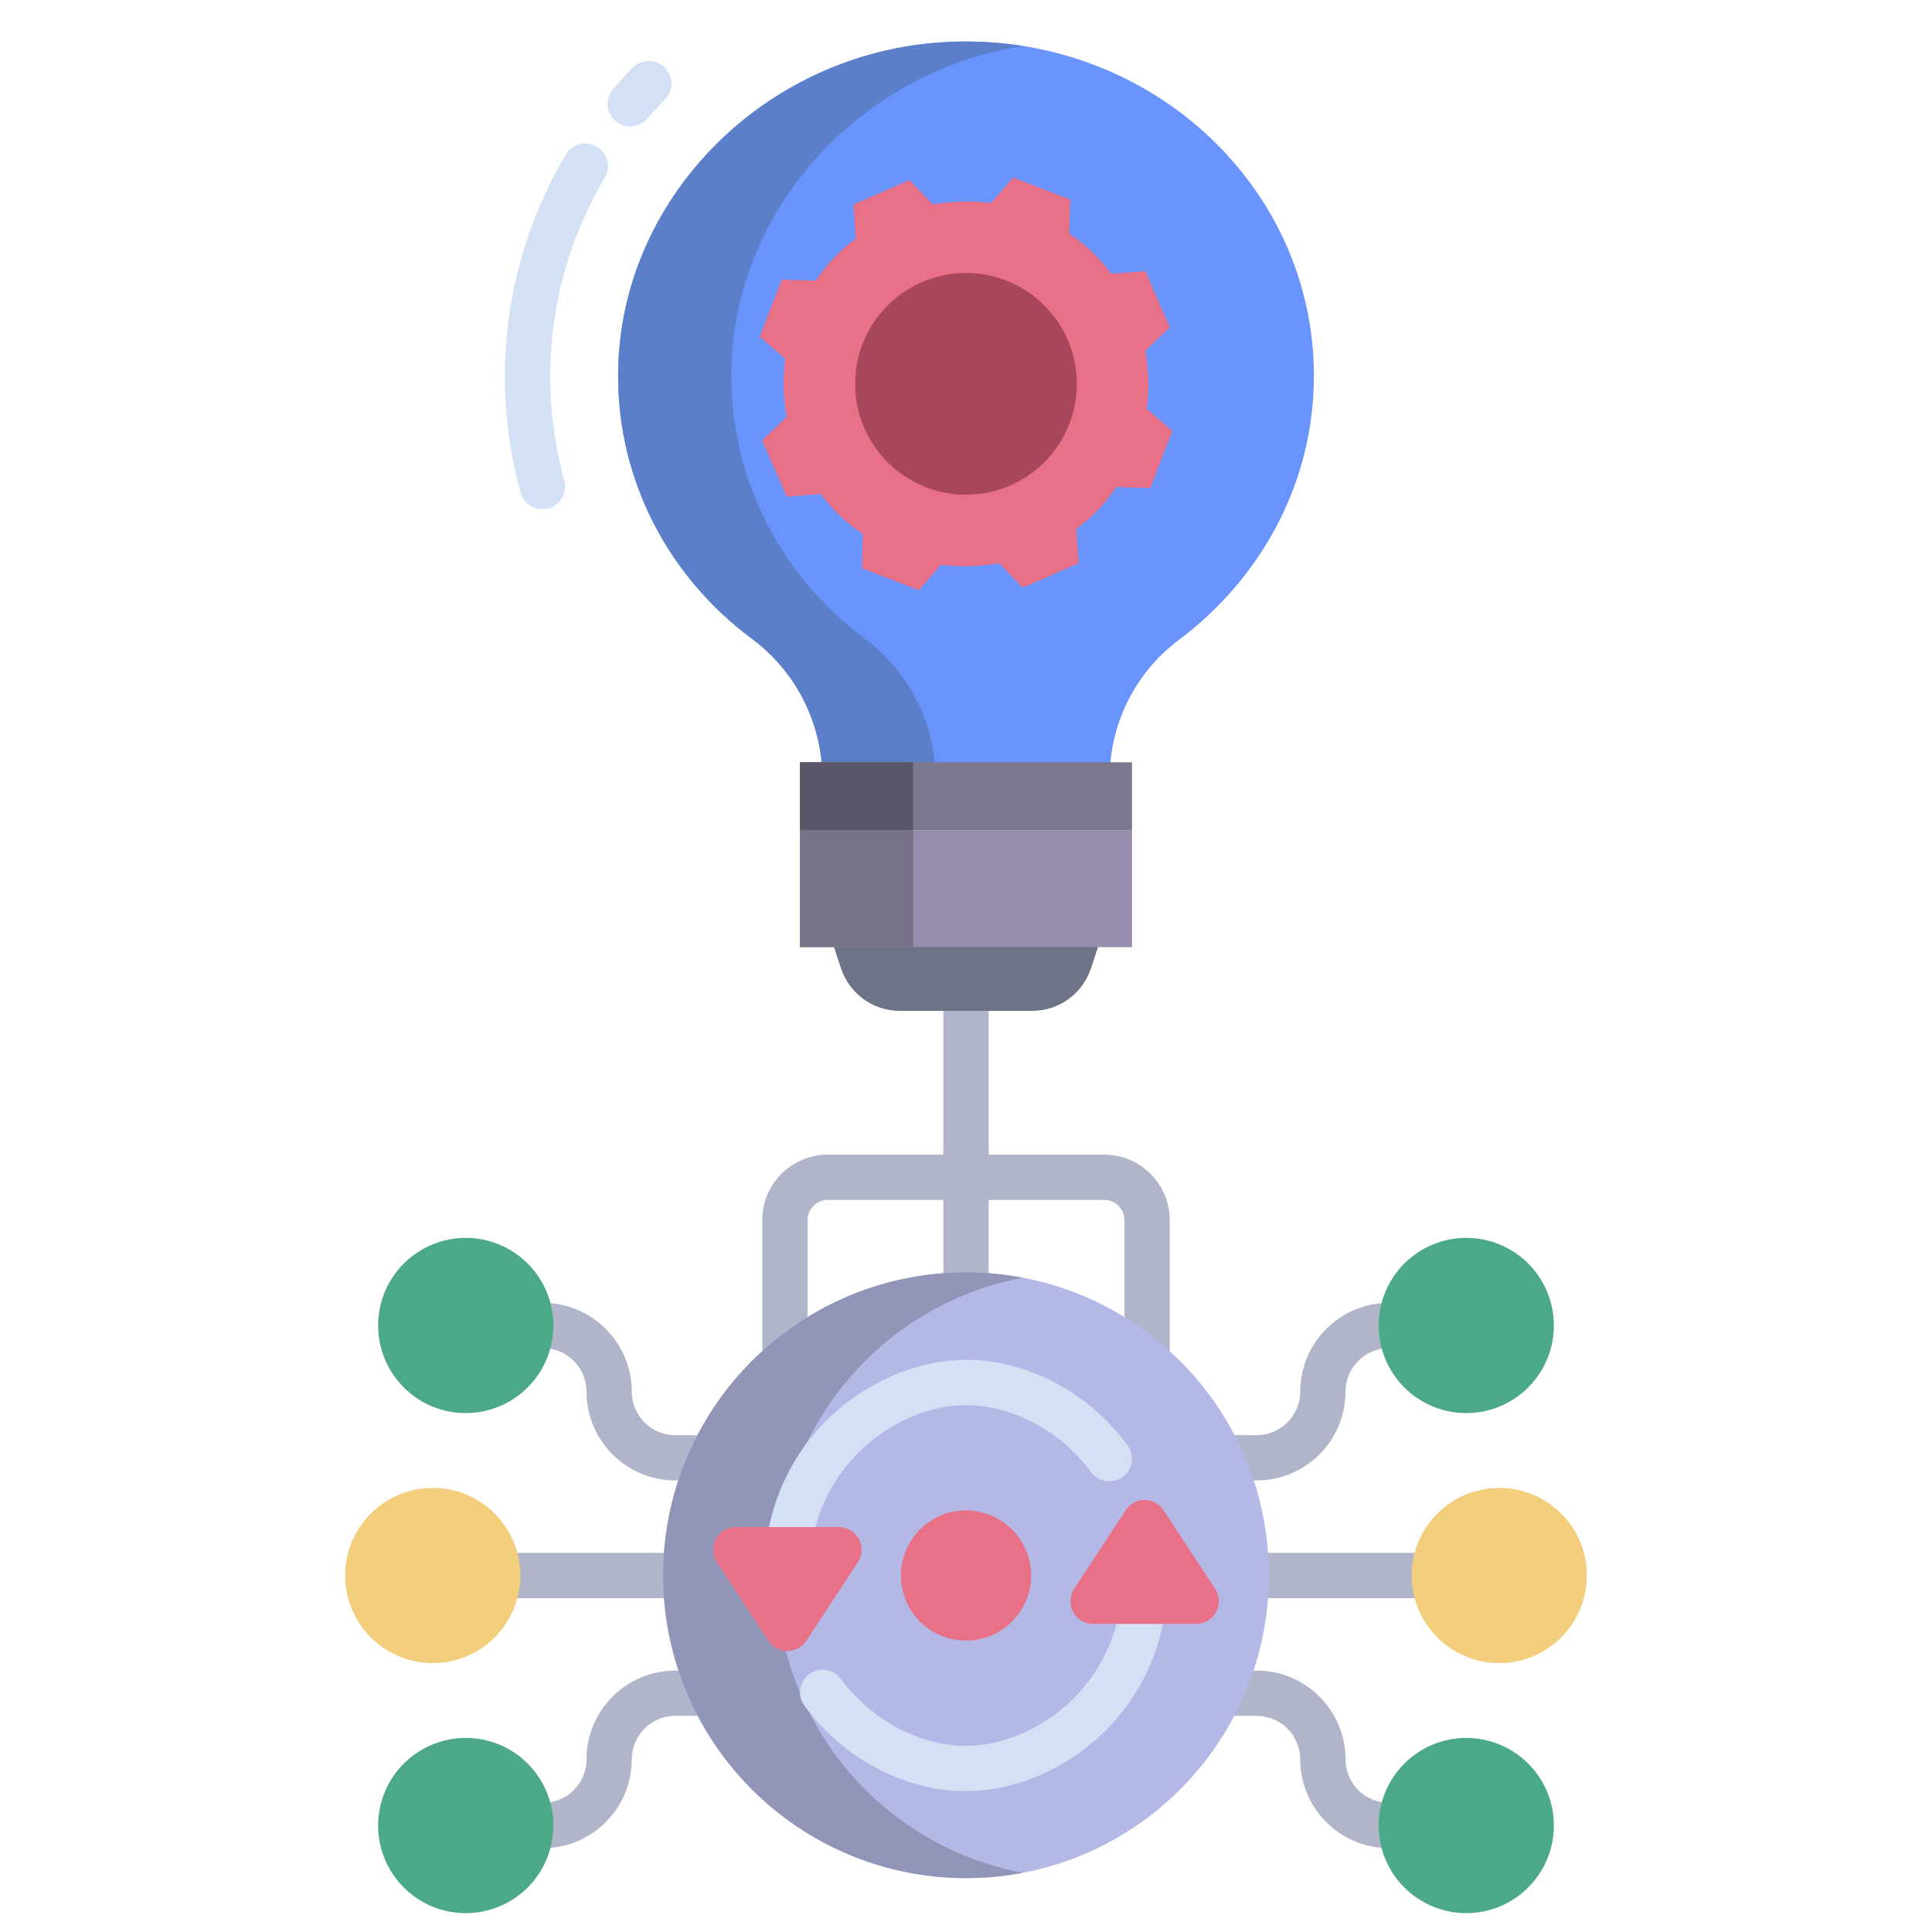
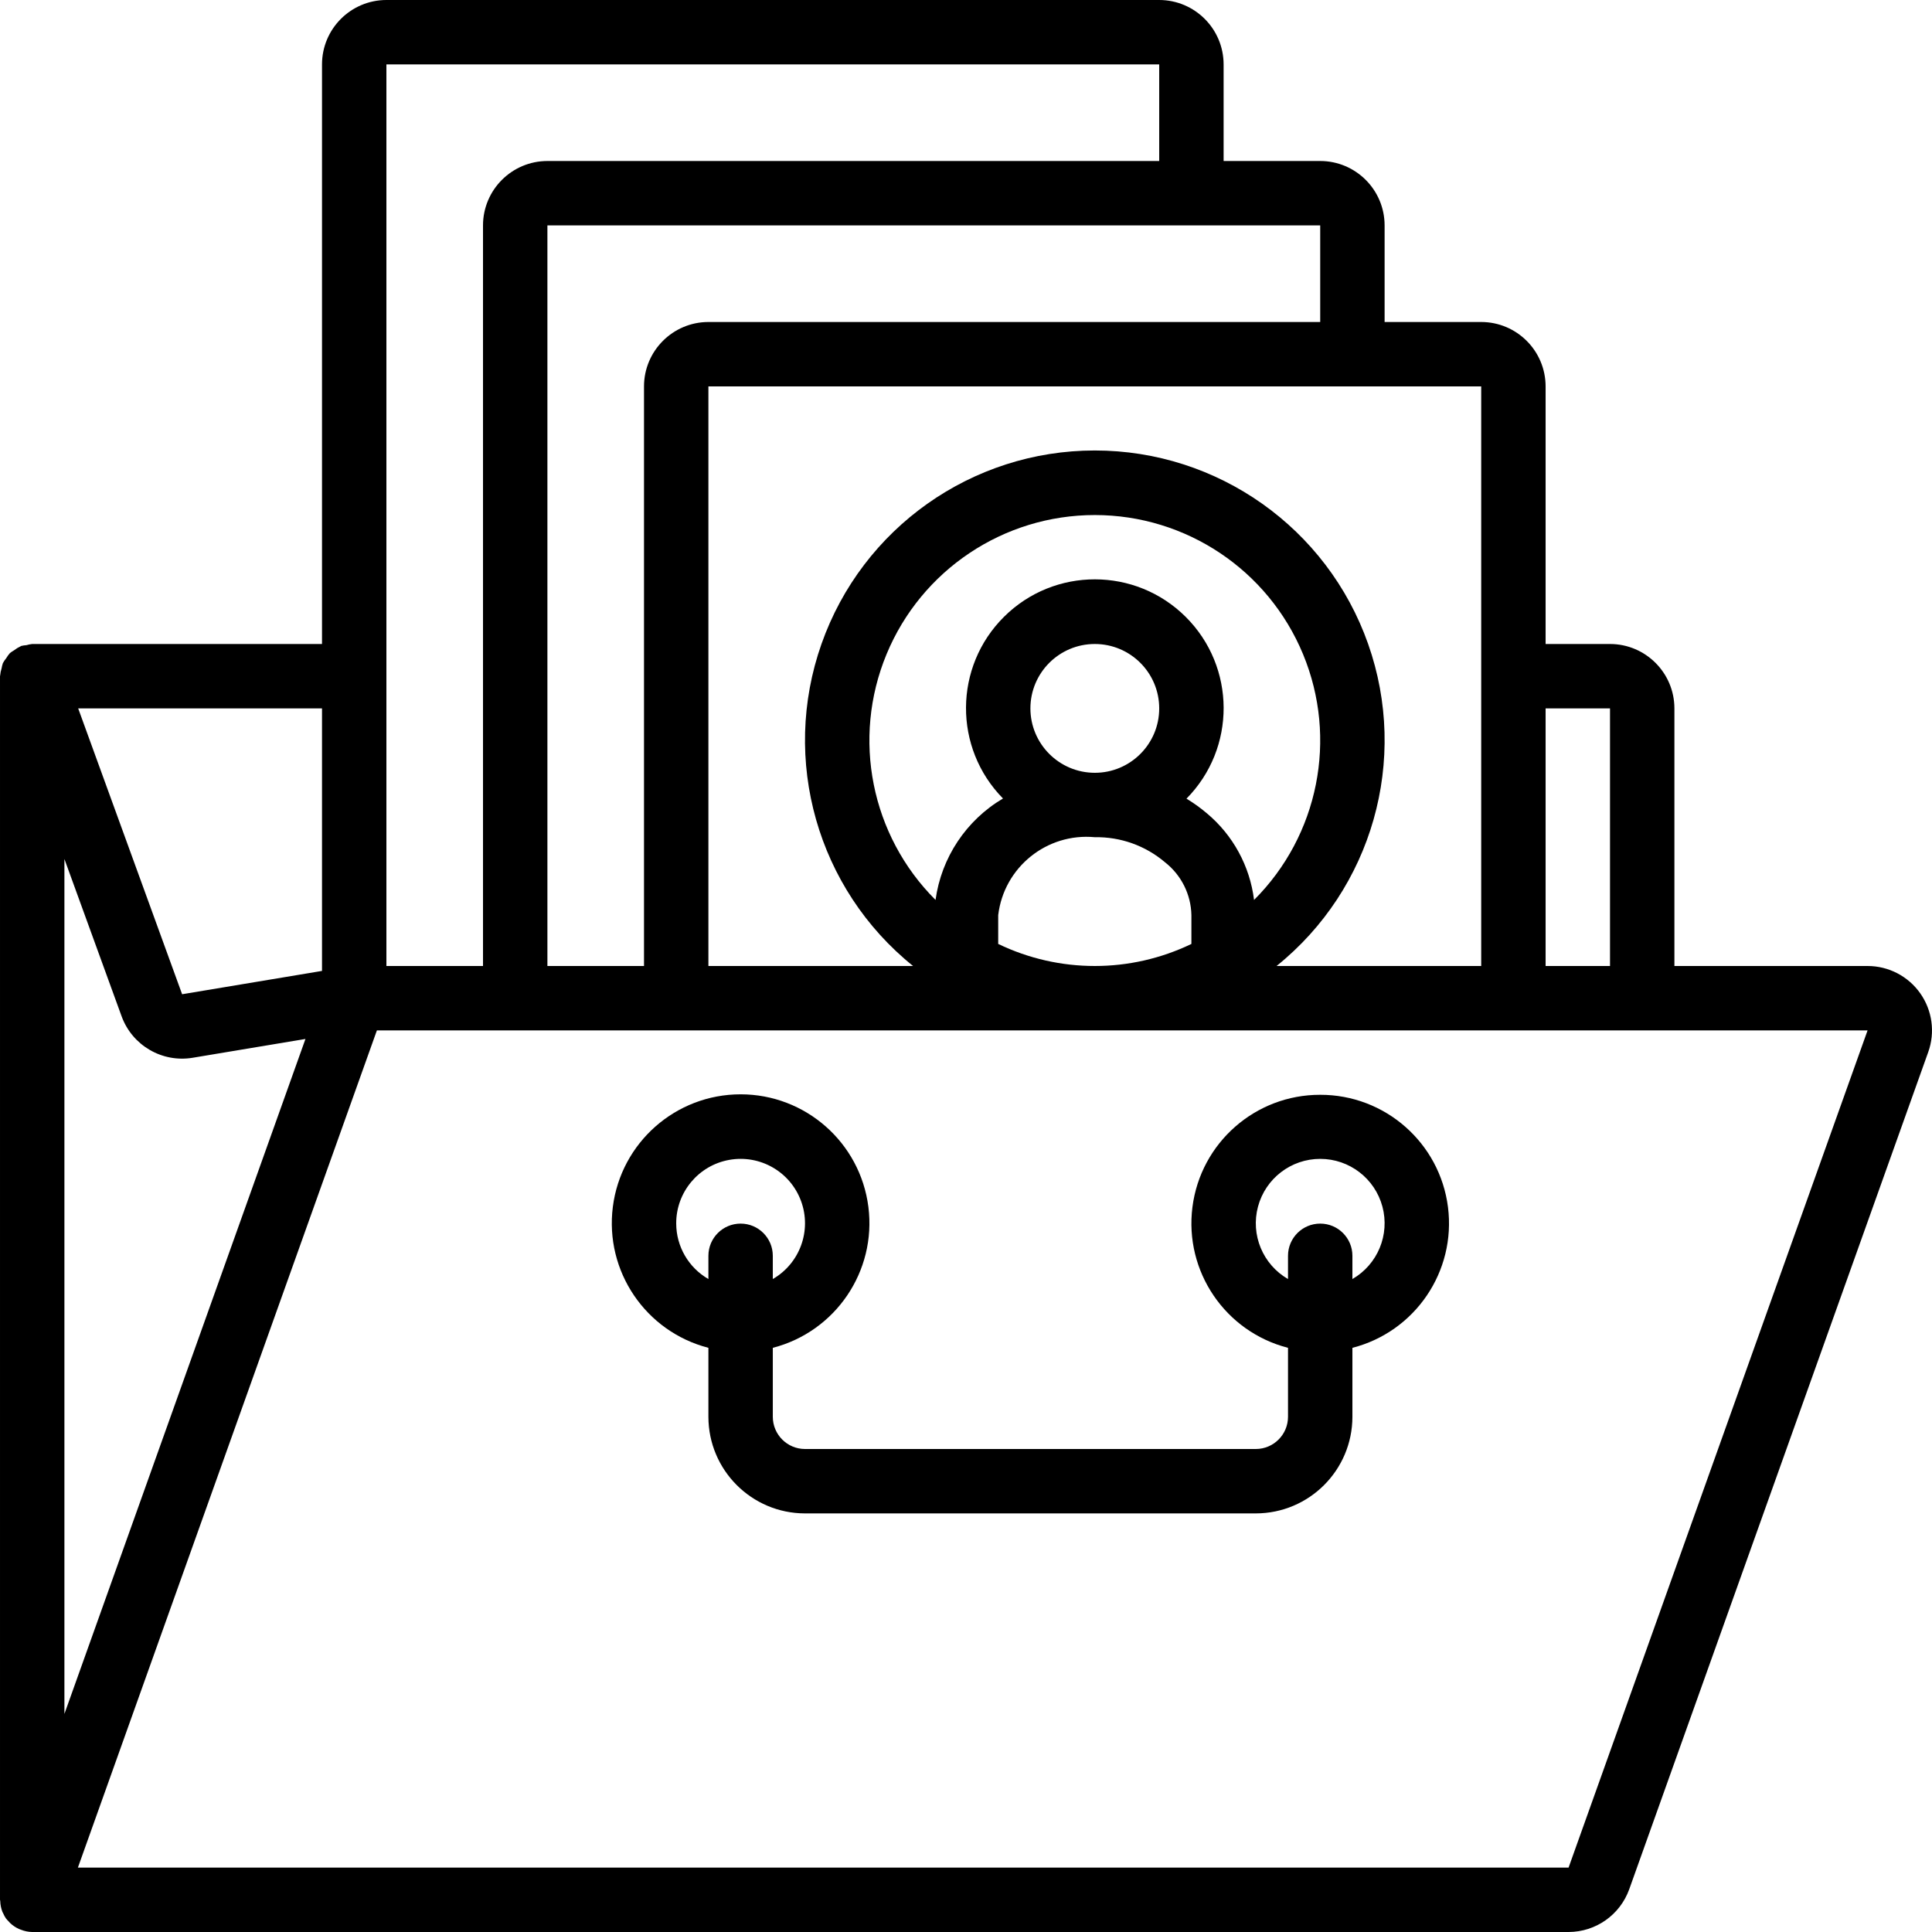
- <svg xmlns="http://www.w3.org/2000/svg" id="Layer_1" height="512" viewBox="0 0 512 512" width="512" data-name="Layer 1">
-   <g fill="#b0b5ca">
-     <path d="m292.813 306h-30.813v-41h-12v41h-30.813a17.371 17.371 0 0 0 -17.187 17.358v35.642h12v-35.642a5.36 5.36 0 0 1 5.187-5.358h30.813v27h12v-27h30.813a5.36 5.36 0 0 1 5.187 5.358v35.642h12v-35.642a17.371 17.371 0 0 0 -17.187-17.358z" />
-     <path d="m332.885 411.526h47.251v12h-47.251z" />
-     <path d="m371.389 489.786h-3.282a23.56 23.56 0 0 1 -23.533-23.534 11.546 11.546 0 0 0 -11.533-11.533h-7.041v-12h7.045a23.559 23.559 0 0 1 23.533 23.533 11.547 11.547 0 0 0 11.533 11.534h3.282z" />
-     <path d="m333.041 392.333h-7.323v-12h7.323a11.547 11.547 0 0 0 11.533-11.533 23.56 23.56 0 0 1 23.533-23.533h3.282v12h-3.282a11.546 11.546 0 0 0 -11.533 11.533 23.56 23.56 0 0 1 -23.533 23.533z" />
-   </g>
-   <path d="m413.734 401.112a23.213 23.213 0 1 0 6.8 16.414 23.058 23.058 0 0 0 -6.8-16.414z" fill="#f3ce7d" />
-   <path d="m404.988 467.372a23.213 23.213 0 1 0 6.8 16.414 23.06 23.06 0 0 0 -6.8-16.414z" fill="#4ca987" />
-   <path d="m388.573 374.48a23.214 23.214 0 1 0 -16.414-6.8 23.059 23.059 0 0 0 16.414 6.8z" fill="#4ca987" />
-   <path d="m131.864 411.526h47.251v12h-47.251z" fill="#b0b5ca" />
-   <path d="m186 392.333h-7.045a23.56 23.56 0 0 1 -23.529-23.533 11.546 11.546 0 0 0 -11.533-11.533h-3.282v-12h3.282a23.56 23.56 0 0 1 23.533 23.533 11.547 11.547 0 0 0 11.533 11.534h7.041z" fill="#b0b5ca" />
-   <path d="m143.893 489.786h-3.282v-12h3.282a11.547 11.547 0 0 0 11.533-11.534 23.559 23.559 0 0 1 23.533-23.533h7.323v12h-7.323a11.546 11.546 0 0 0 -11.533 11.533 23.56 23.56 0 0 1 -23.533 23.534z" fill="#b0b5ca" />
-   <path d="m114.681 394.312a23.215 23.215 0 1 0 16.414 6.8 23.057 23.057 0 0 0 -16.414-6.8z" fill="#f3ce7d" />
-   <path d="m123.427 374.48a23.214 23.214 0 1 0 -16.415-6.8 23.064 23.064 0 0 0 16.415 6.8z" fill="#4ca987" />
-   <path d="m123.427 460.572a23.215 23.215 0 1 0 16.414 6.8 23.059 23.059 0 0 0 -16.414-6.8z" fill="#4ca987" />
-   <circle cx="256" cy="417.455" fill="#b4b8e6" r="80.266" />
-   <path d="m348.2 99.59c0 28.44-14.07 53.66-35.65 69.89a45.761 45.761 0 0 0 -18.36 33.49h-76.37a45.749 45.749 0 0 0 -18.57-33.71c-21.71-16.12-35.55-41.45-35.44-69.99.16-46.18 38.43-85.28 86.4-88.1 53.52-3.15 97.99 37.66 97.99 88.42z" fill="#6994fe" />
-   <path d="m291.1 250.23v.41l-1.98 5.98a16.4 16.4 0 0 1 -15.58 11.27h-35.08a16.4 16.4 0 0 1 -15.58-11.27l-1.98-5.98v-.41z" fill="#6d7486" />
-   <path d="m310.68 114.2-5.84 15.13-9.02-.26a44.634 44.634 0 0 1 -10.62 11.14l.66 9.03-14.86 6.5-6.24-6.5a50.027 50.027 0 0 1 -15.4.4l-5.84 6.77-15.13-5.84.27-9.03a44.847 44.847 0 0 1 -11.15-10.62l-9.02.67-6.51-14.87 6.5-6.23a50.041 50.041 0 0 1 -.39-15.4l-6.77-5.84 5.84-15.13 9.02.26a44.847 44.847 0 0 1 10.62-11.15l-.66-9.02 14.86-6.5 6.24 6.5a50.035 50.035 0 0 1 15.4-.4l5.84-6.77 15.13 5.84-.27 9.03a44.676 44.676 0 0 1 11.15 10.62l9.03-.67 6.5 14.87-6.5 6.23a49.725 49.725 0 0 1 .39 15.4z" fill="#e87187" />
-   <path d="m256 72.35a29.375 29.375 0 1 1 -29.38 29.37 29.379 29.379 0 0 1 29.38-29.37z" fill="#a8475c" />
-   <path d="m206.122 409.578a80.285 80.285 0 0 1 64.838-70.967c-2.326-.439-4.683-.8-7.083-1.035a80.266 80.266 0 1 0 7.163 158.724 80.26 80.26 0 0 1 -64.918-86.722z" fill="#9195b7" />
-   <path d="m229.25 169.275c-21.71-16.12-35.55-41.457-35.44-70 .15-43.185 33.63-80.176 77.2-87.1a96.978 96.978 0 0 0 -20.8-1.007c-47.97 2.82-86.24 41.919-86.4 88.1-.11 28.54 13.73 53.884 35.44 70a46.46 46.46 0 0 1 18.57 33.732h30a46.46 46.46 0 0 0 -18.57-33.725z" fill="#5b80c9" />
-   <path d="m212 220h88v31h-88z" fill="#978cac" />
-   <path d="m212 220h30v31h-30z" fill="#787287" />
-   <path d="m212 202h88v18h-88z" fill="#7e788e" />
-   <path d="m212 202h30v18h-30z" fill="#5a5668" />
-   <circle cx="256" cy="417.53" fill="#e87187" r="17.25" />
-   <g id="_Group_4" data-name=" Group 4">
-     <g id="_Group_5" data-name=" Group 5">
-       <g id="_Group_6" data-name=" Group 6">
-         <g id="_Compound_Path_" data-name=" Compound Path ">
-           <path d="m209.013 416.217a5.892 5.892 0 0 1 -.686-.039 6 6 0 0 1 -5.284-6.638 55.5 55.5 0 0 1 19.08-35.975c9.776-8.383 22.157-13.191 33.966-13.191 16.126 0 32.5 8.677 42.731 22.646a6 6 0 0 1 -9.681 7.091c-7.892-10.775-20.866-17.737-33.05-17.737-17.672 0-38.419 14.727-41.122 38.52a6 6 0 0 1 -5.954 5.323z" fill="#d4e1f4" />
-         </g>
-       </g>
-     </g>
-     <g id="_Group_7" data-name=" Group 7">
-       <g id="_Group_8" data-name=" Group 8">
-         <g id="_Compound_Path_2" data-name=" Compound Path 2">
-           <path d="m255.911 474.679c-16.126 0-32.5-8.678-42.731-22.647a6 6 0 0 1 9.681-7.091c7.892 10.775 20.866 17.738 33.05 17.738 17.672 0 38.419-14.728 41.122-38.521a6 6 0 0 1 11.924 1.355 55.5 55.5 0 0 1 -19.08 35.974c-9.777 8.384-22.157 13.192-33.966 13.192z" fill="#d4e1f4" />
-         </g>
+ <svg xmlns="http://www.w3.org/2000/svg" version="1.1" id="Capa_1" x="0px" y="0px" viewBox="0 0 512 512" style="enable-background:new 0 0 512 512;" xml:space="preserve">
+   <g>
+     <g>
+       <g>
+         <path d="M508.882,263.234c-3.198-4.538-8.404-7.236-13.955-7.234h-51.191v-68.267c-0.011-9.421-7.645-17.056-17.067-17.067     h-17.067V102.4c-0.011-9.421-7.646-17.056-17.067-17.067h-25.6v-25.6c-0.011-9.421-7.645-17.056-17.067-17.067h-25.6v-25.6     C324.258,7.645,316.623,0.011,307.202,0h-204.8c-9.421,0.011-17.056,7.645-17.067,17.067v153.6h-76.8     c-0.517,0.053-1.027,0.156-1.524,0.307c-0.469,0.029-0.935,0.099-1.393,0.209c-0.067,0.025-0.109,0.081-0.175,0.106     c-0.602,0.275-1.168,0.62-1.688,1.029c-0.394,0.223-0.77,0.476-1.123,0.758c-0.367,0.411-0.692,0.858-0.97,1.333     c-0.34,0.414-0.64,0.859-0.896,1.329c-0.15,0.444-0.264,0.9-0.34,1.362c-0.2,0.612-0.327,1.246-0.381,1.888     c-0.002,0.074-0.043,0.135-0.043,0.211v324.267c0,0.11,0.059,0.202,0.063,0.313c0.022,1.002,0.222,1.991,0.59,2.923     c0.044,0.108,0.115,0.198,0.163,0.303c0.204,0.481,0.453,0.943,0.742,1.378c0.227,0.288,0.473,0.56,0.736,0.815     c0.131,0.144,0.243,0.29,0.383,0.424c0.684,0.651,1.473,1.182,2.333,1.572c0.178,0.081,0.359,0.135,0.544,0.205     c0.948,0.379,1.957,0.583,2.978,0.601H415.69c7.211-0.012,13.641-4.545,16.075-11.333l79.237-221.858     C512.871,273.581,512.08,267.771,508.882,263.234z M409.602,187.733h17.067V256h-17.067V187.733z M392.535,102.4V256h-54.234     c25.37-20.427,35.095-54.636,24.265-85.355c-10.83-30.718-39.859-51.264-72.43-51.264s-61.601,20.546-72.43,51.264     c-10.83,30.718-1.105,64.927,24.265,85.355h-54.234V102.4H392.535z M290.135,221.867c6.797-0.124,13.405,2.234,18.587,6.633     c4.326,3.381,6.901,8.528,7.013,14.017v7.637c-16.177,7.794-35.023,7.794-51.2,0v-7.637     C266.056,229.83,277.414,220.668,290.135,221.867z M273.069,187.733c0-9.426,7.641-17.067,17.067-17.067     s17.067,7.641,17.067,17.067s-7.641,17.067-17.067,17.067C280.714,204.789,273.079,197.155,273.069,187.733z M314.431,211.652     c13.2-13.37,13.114-34.894-0.192-48.159c-13.306-13.265-34.83-13.284-48.159-0.042s-13.453,34.765-0.276,48.158     c-9.753,5.76-16.337,15.663-17.876,26.884c-17.102-17.077-22.229-42.777-12.988-65.109c9.241-22.332,31.029-36.895,55.197-36.893     s45.955,14.566,55.194,36.899c9.239,22.333,4.11,48.032-12.994,65.108l0,0c-1.105-8.969-5.58-17.182-12.518-22.973     C318.13,214.092,316.328,212.797,314.431,211.652z M349.869,59.733v25.6H187.735c-9.421,0.011-17.056,7.646-17.067,17.067V256     h-25.6V59.733H349.869z M102.402,17.067h204.8v25.6H145.069c-9.421,0.011-17.056,7.645-17.067,17.067V256h-25.6V17.067z      M85.335,187.733v69.571l-37.071,6.18l-27.545-75.75H85.335z M17.069,227.642l15.154,41.675c2.811,7.731,10.737,12.356,18.85,11     l29.876-4.979l-63.88,178.865V227.642z M415.69,494.933H20.644l79.237-221.867h395.045L415.69,494.933z" />
+         <path d="M187.735,357.188v18.279c0.015,14.132,11.468,25.585,25.6,25.6h119.467c14.132-0.015,25.585-11.468,25.6-25.6v-18.279     c16.638-4.267,27.496-20.254,25.328-37.293s-16.685-29.798-33.861-29.761c-17.177-0.037-31.693,12.722-33.861,29.761     s8.69,33.027,25.328,37.293v18.279c-0.005,4.711-3.823,8.529-8.533,8.533H213.335c-4.711-0.005-8.529-3.822-8.533-8.533v-18.279     c16.643-4.297,27.494-20.299,25.328-37.35c-2.166-17.051-16.673-29.832-33.861-29.832s-31.695,12.781-33.861,29.832     C160.242,336.889,171.093,352.89,187.735,357.188z M333.384,319.762c1.999-7.461,8.761-12.649,16.485-12.649     s14.486,5.188,16.485,12.649c1.999,7.461-1.262,15.335-7.952,19.197V332.8c0-4.713-3.82-8.533-8.533-8.533     s-8.533,3.821-8.533,8.533v6.159C334.646,335.097,331.384,327.223,333.384,319.762z M193.247,307.382     c8.162-1.468,16.199,3.144,19.048,10.932s-0.312,16.498-7.494,20.645V332.8c0-4.713-3.82-8.533-8.533-8.533     s-8.533,3.821-8.533,8.533v6.159c-5.262-3.025-8.513-8.624-8.533-14.693C179.16,315.974,185.085,308.85,193.247,307.382z" />
      </g>
    </g>
  </g>
-   <g id="_Path_" fill="#d4e1f4" data-name=" Path ">
-     <path d="m167 33.521a6 6 0 0 1 -4.535-9.926c1.657-1.915 3.4-3.811 5.189-5.633a6 6 0 1 1 8.571 8.4c-1.614 1.646-3.19 3.357-4.684 5.085a5.99 5.99 0 0 1 -4.541 2.074z" />
-     <path d="m143.743 134.954a6 6 0 0 1 -5.78-4.409 116.525 116.525 0 0 1 -4.157-31.381 115.146 115.146 0 0 1 16.125-58.172 6 6 0 1 1 10.326 6.113 103.128 103.128 0 0 0 -14.451 52.1 104.579 104.579 0 0 0 3.725 28.151 6.005 6.005 0 0 1 -5.788 7.6z" />
-   </g>
-   <g id="_Path_3" data-name=" Path 3">
-     <path d="m208.666 437.54a6 6 0 0 1 -5.018-2.709l-13.666-20.838a6 6 0 0 1 5.018-9.293h27.332a6 6 0 0 1 5.018 9.29l-13.666 20.838a6 6 0 0 1 -5.018 2.712z" fill="#e87187" />
-   </g>
-   <g id="_Path_4" data-name=" Path 4">
-     <path d="m317 430.349h-27.332a6 6 0 0 1 -5.018-9.29l13.666-20.838a6 6 0 0 1 10.036 0l13.666 20.838a6 6 0 0 1 -5.018 9.29z" fill="#e87187" />
-   </g>
+   <g>
+ </g>
+   <g>
+ </g>
+   <g>
+ </g>
+   <g>
+ </g>
+   <g>
+ </g>
+   <g>
+ </g>
+   <g>
+ </g>
+   <g>
+ </g>
+   <g>
+ </g>
+   <g>
+ </g>
+   <g>
+ </g>
+   <g>
+ </g>
+   <g>
+ </g>
+   <g>
+ </g>
+   <g>
+ </g>
</svg>
